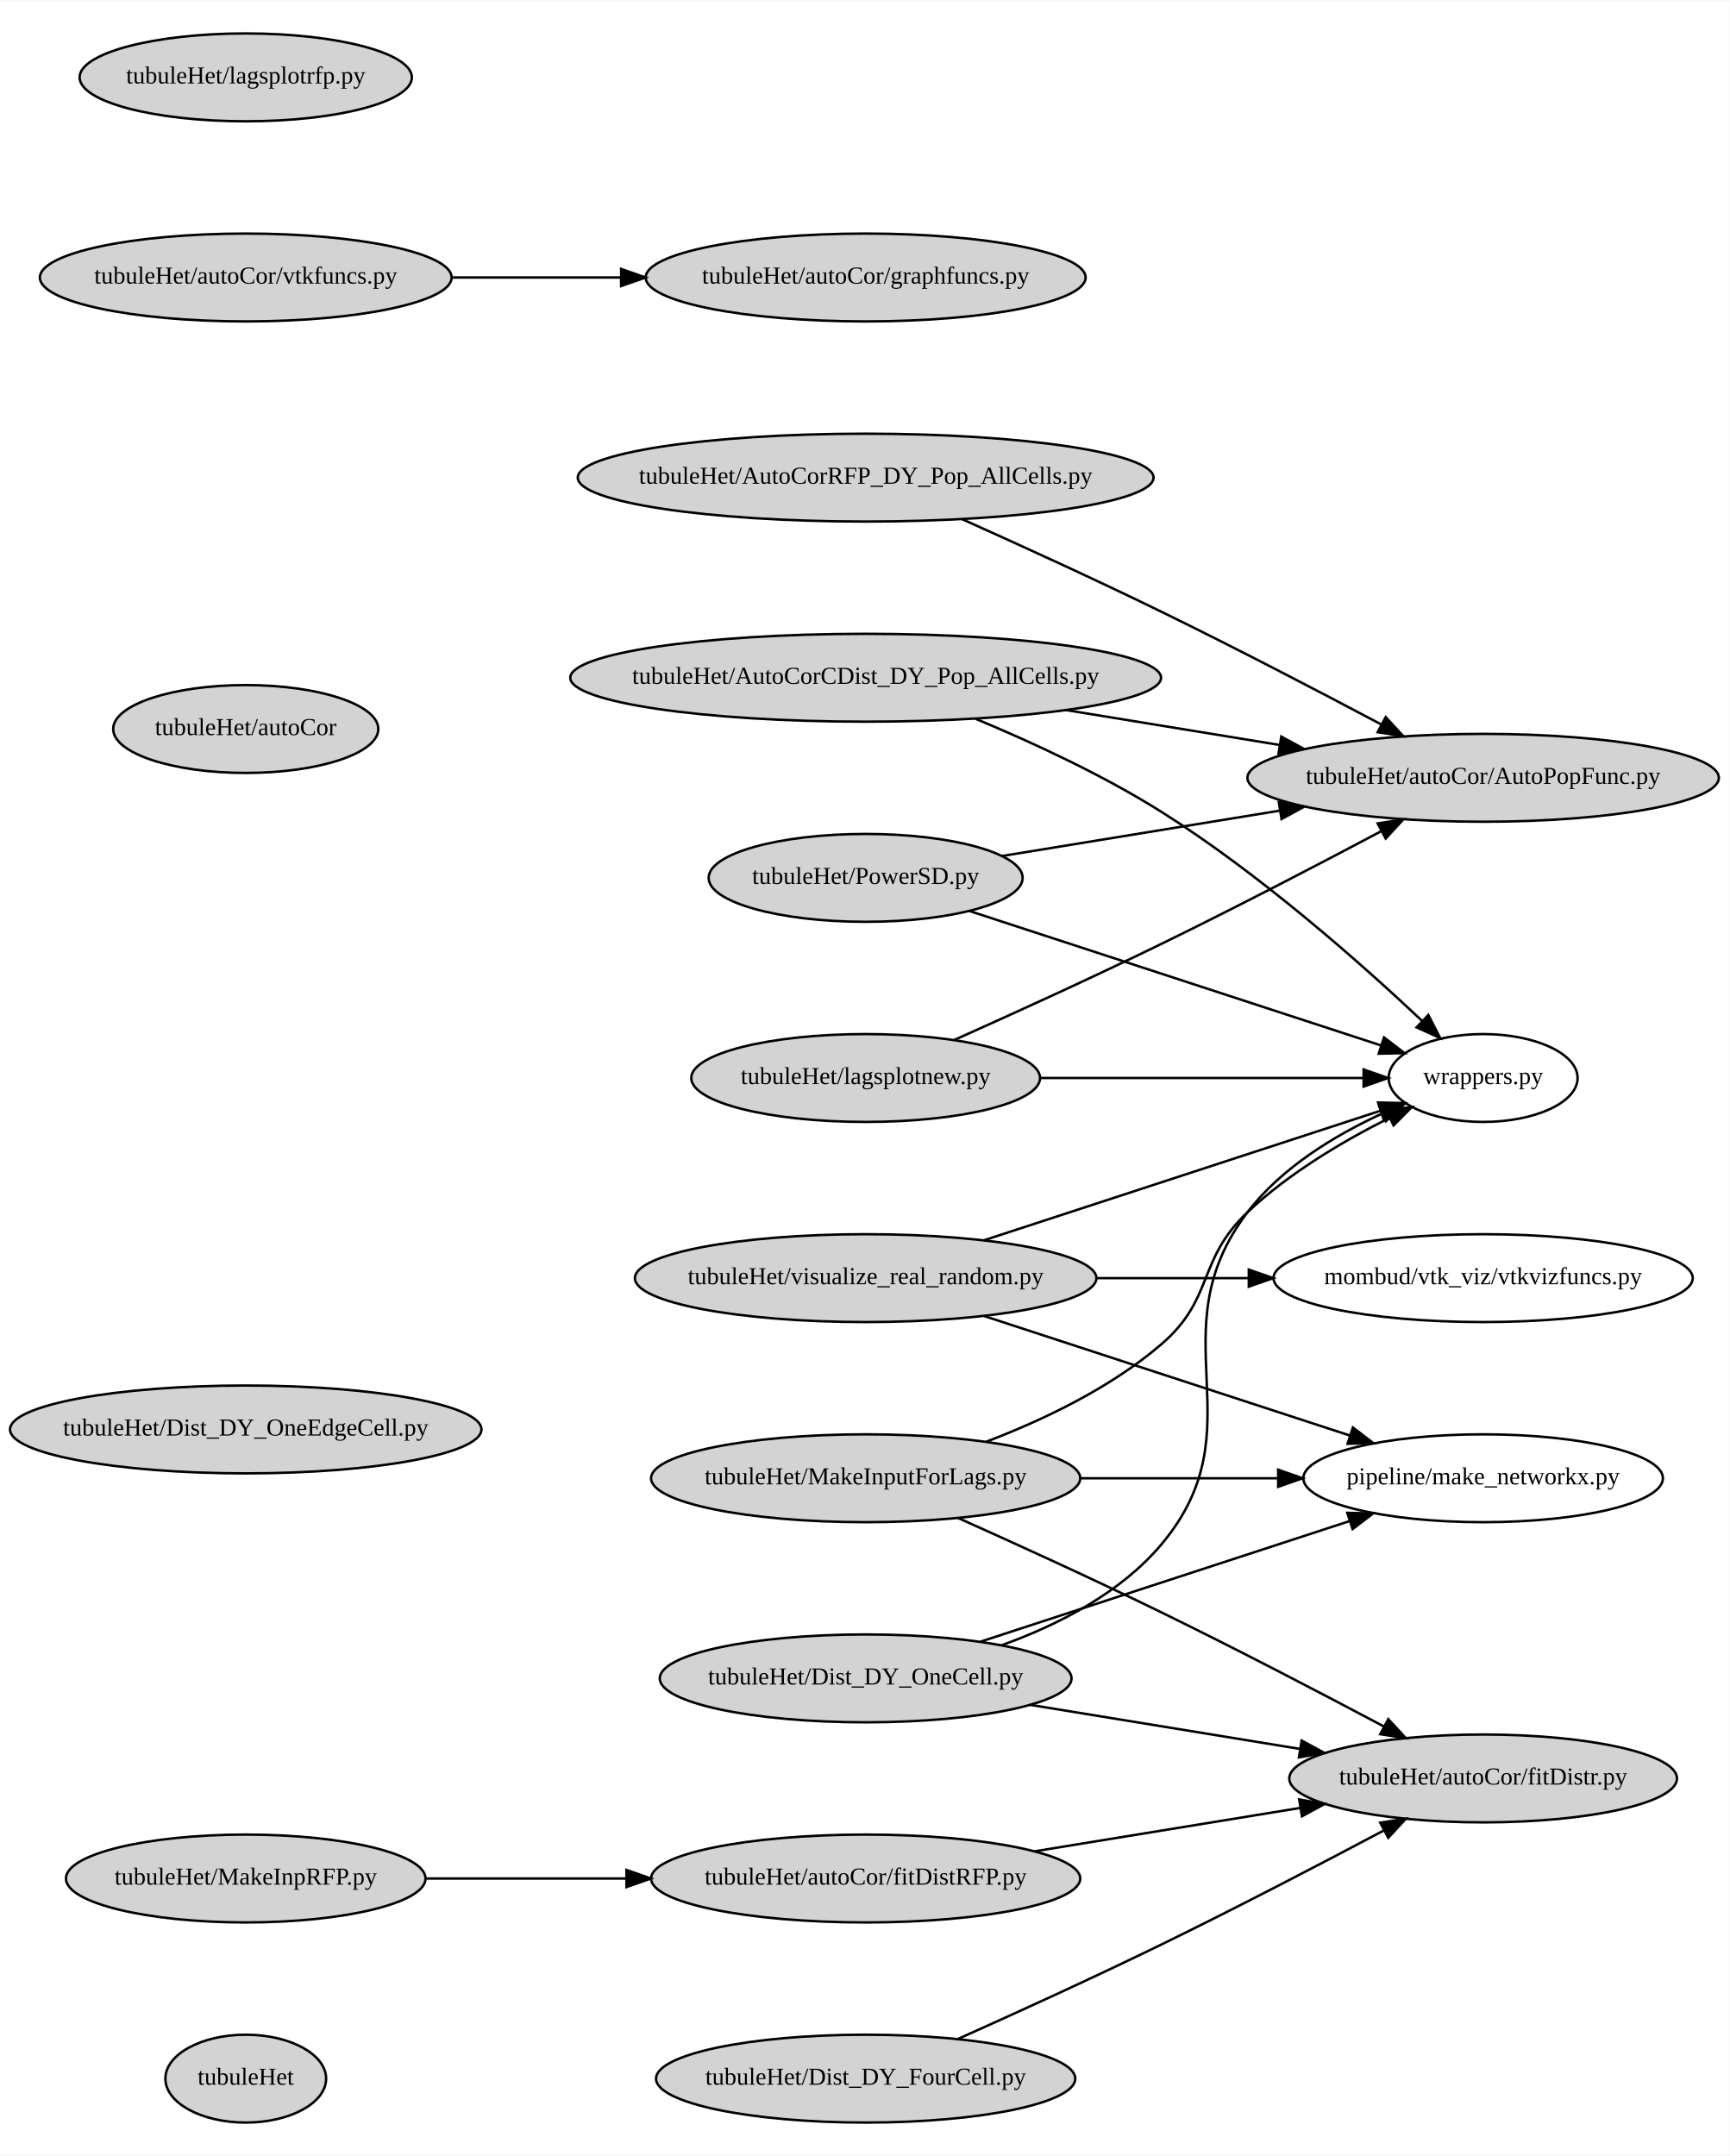
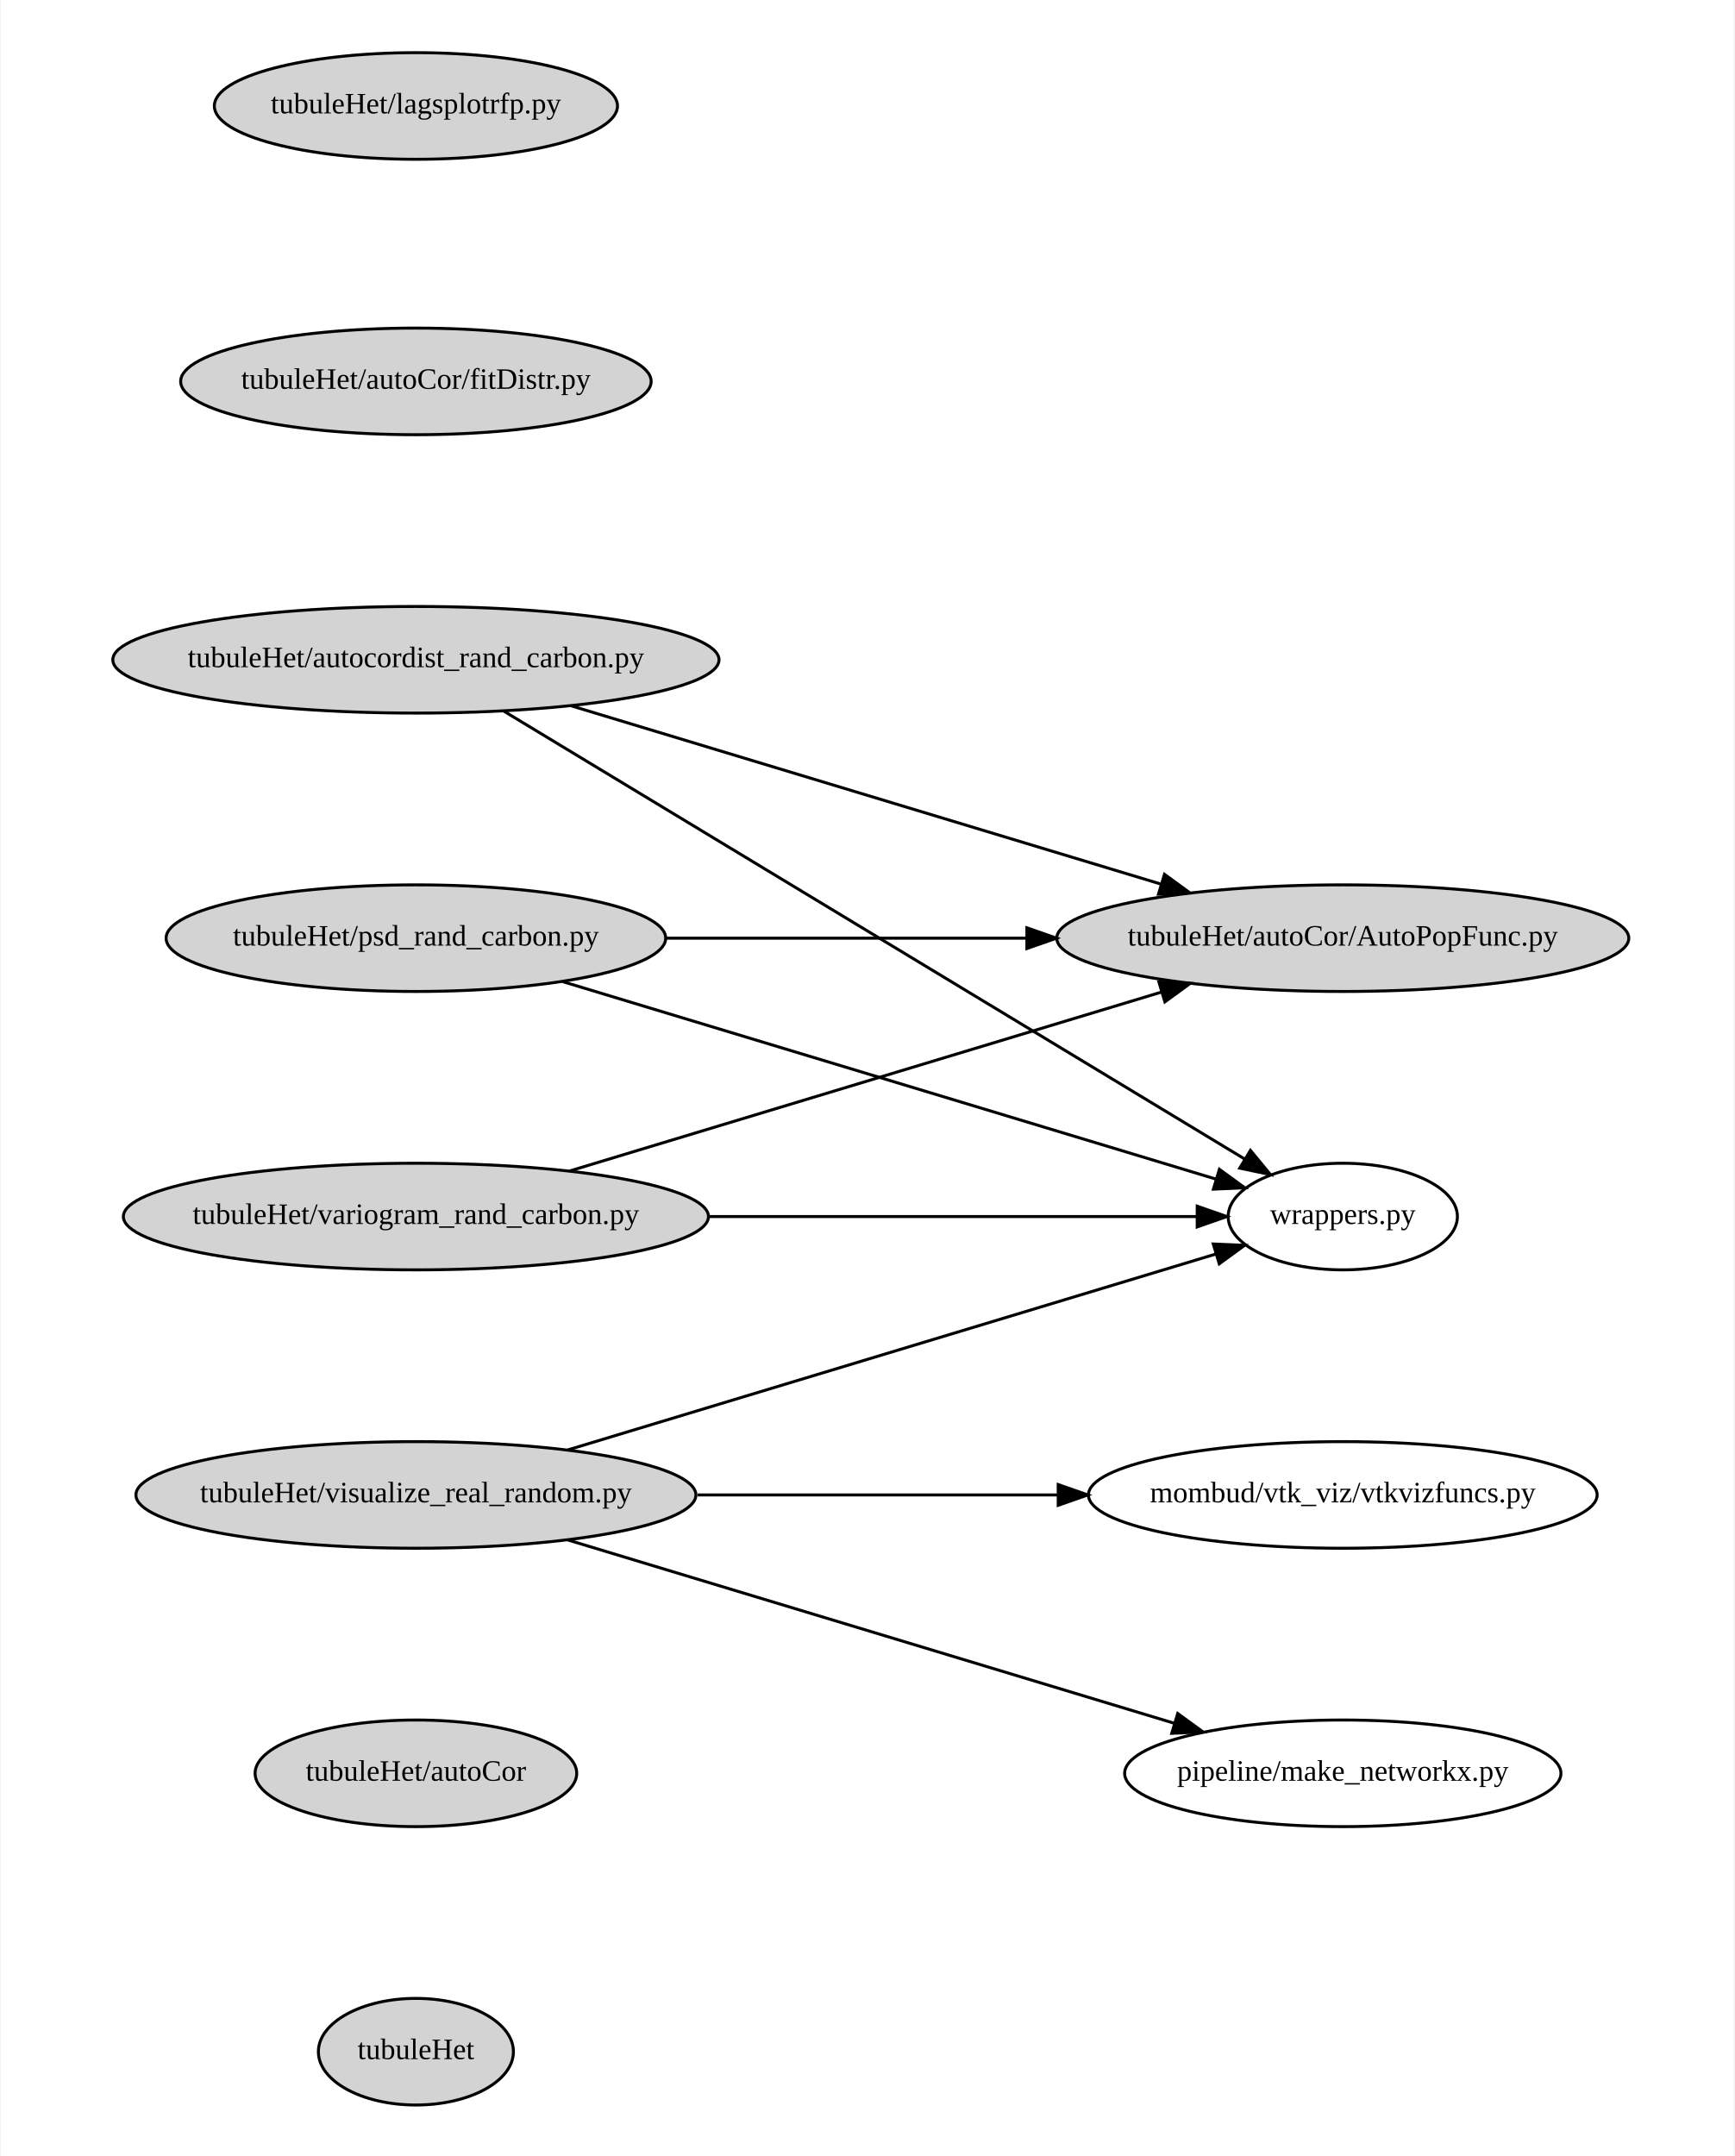
- <svg xmlns="http://www.w3.org/2000/svg" width="576pt" height="718pt" viewBox="0.00 0.00 576.00 717.67">
-   <g id="graph0" class="graph" transform="scale(0.812765 0.812765) rotate(0) translate(4 879)">
-     <polygon fill="white" stroke="none" points="-4,4 -4,-879 704.692,-879 704.692,4 -4,4" />
+ <svg xmlns="http://www.w3.org/2000/svg" width="576pt" height="716pt" viewBox="0.00 0.00 576.00 716.50">
+   <g id="graph0" class="graph" transform="scale(0.984203 0.984203) rotate(0) translate(4 724)">
+     <polygon fill="white" stroke="none" points="-4,4 -4,-724 581.245,-724 581.245,4 -4,4" />
    <g id="node1" class="node">
-       <ellipse fill="lightgrey" stroke="black" cx="96.692" cy="-27.5" rx="32.93" ry="18" />
-       <text text-anchor="middle" x="96.692" y="-25" font-family="Times New Roman,serif" font-size="10.00">tubuleHet</text>
+       <ellipse fill="lightgrey" stroke="black" cx="136.245" cy="-31.217" rx="32.93" ry="18" />
+       <text text-anchor="middle" x="136.245" y="-28.717" font-family="Times New Roman,serif" font-size="10.00">tubuleHet</text>
    </g>
    <g id="node2" class="node">
-       <ellipse fill="lightgrey" stroke="black" cx="350.692" cy="-601.5" rx="121.03" ry="18" />
-       <text text-anchor="middle" x="350.692" y="-599" font-family="Times New Roman,serif" font-size="10.00">tubuleHet/AutoCorCDist_DY_Pop_AllCells.py</text>
+       <ellipse fill="lightgrey" stroke="black" cx="136.245" cy="-125.217" rx="54.314" ry="18" />
+       <text text-anchor="middle" x="136.245" y="-122.717" font-family="Times New Roman,serif" font-size="10.00">tubuleHet/autoCor</text>
    </g>
    <g id="node3" class="node">
-       <ellipse fill="lightgrey" stroke="black" cx="603.692" cy="-560.5" rx="96.582" ry="18" />
-       <text text-anchor="middle" x="603.692" y="-558" font-family="Times New Roman,serif" font-size="10.00">tubuleHet/autoCor/AutoPopFunc.py</text>
+       <ellipse fill="lightgrey" stroke="black" cx="449.245" cy="-407.217" rx="96.582" ry="18" />
+       <text text-anchor="middle" x="449.245" y="-404.717" font-family="Times New Roman,serif" font-size="10.00">tubuleHet/autoCor/AutoPopFunc.py</text>
+     </g>
+     <g id="node4" class="node">
+       <ellipse fill="lightgrey" stroke="black" cx="136.245" cy="-595.217" rx="79.439" ry="18" />
+       <text text-anchor="middle" x="136.245" y="-592.717" font-family="Times New Roman,serif" font-size="10.00">tubuleHet/autoCor/fitDistr.py</text>
+     </g>
+     <g id="node5" class="node">
+       <ellipse fill="lightgrey" stroke="black" cx="136.245" cy="-501.217" rx="102.355" ry="18" />
+       <text text-anchor="middle" x="136.245" y="-498.717" font-family="Times New Roman,serif" font-size="10.00">tubuleHet/autocordist_rand_carbon.py</text>
    </g>
    <g id="edge1" class="edge">
-       <path fill="none" stroke="black" d="M432.838,-588.245C460.774,-583.682 492.076,-578.569 520.124,-573.987" />
-       <polygon fill="black" stroke="black" points="520.993,-577.392 530.298,-572.325 519.865,-570.483 520.993,-577.392" />
+       <path fill="none" stroke="black" d="M188.601,-485.695C243.317,-469.157 329.873,-442.995 387.829,-425.478" />
+       <polygon fill="black" stroke="black" points="389.029,-428.772 397.588,-422.529 387.003,-422.072 389.029,-428.772" />
    </g>
-     <g id="node4" class="node">
-       <ellipse fill="none" stroke="black" cx="603.692" cy="-437.5" rx="38.704" ry="18" />
-       <text text-anchor="middle" x="603.692" y="-435" font-family="Times New Roman,serif" font-size="10.00">wrappers.py</text>
+     <g id="node6" class="node">
+       <ellipse fill="none" stroke="black" cx="449.245" cy="-313.217" rx="38.704" ry="18" />
+       <text text-anchor="middle" x="449.245" y="-310.717" font-family="Times New Roman,serif" font-size="10.00">wrappers.py</text>
    </g>
    <g id="edge2" class="edge">
-       <path fill="none" stroke="black" d="M395.711,-584.692C419.13,-574.94 447.963,-561.608 471.957,-546.5 512.295,-521.1 553.707,-484.431 578.822,-460.78" />
-       <polygon fill="black" stroke="black" points="581.239,-463.312 586.074,-453.885 576.415,-458.239 581.239,-463.312" />
+       <path fill="none" stroke="black" d="M165.946,-483.868C224.016,-448.764 355.086,-369.533 415.999,-332.71" />
+       <polygon fill="black" stroke="black" points="418.059,-335.555 424.806,-327.386 414.438,-329.564 418.059,-335.555" />
    </g>
-     <g id="node5" class="node">
-       <ellipse fill="lightgrey" stroke="black" cx="350.692" cy="-683.5" rx="117.966" ry="18" />
-       <text text-anchor="middle" x="350.692" y="-681" font-family="Times New Roman,serif" font-size="10.00">tubuleHet/AutoCorRFP_DY_Pop_AllCells.py</text>
+     <g id="node7" class="node">
+       <ellipse fill="lightgrey" stroke="black" cx="136.245" cy="-688.217" rx="68.07" ry="18" />
+       <text text-anchor="middle" x="136.245" y="-685.717" font-family="Times New Roman,serif" font-size="10.00">tubuleHet/lagsplotrfp.py</text>
+     </g>
+     <g id="node8" class="node">
+       <ellipse fill="lightgrey" stroke="black" cx="136.245" cy="-407.217" rx="84.358" ry="18" />
+       <text text-anchor="middle" x="136.245" y="-404.717" font-family="Times New Roman,serif" font-size="10.00">tubuleHet/psd_rand_carbon.py</text>
    </g>
    <g id="edge3" class="edge">
-       <path fill="none" stroke="black" d="M390.109,-666.528C413.836,-655.898 444.827,-641.748 471.957,-628.5 502.361,-613.652 536.244,-595.996 561.896,-582.397" />
-       <polygon fill="black" stroke="black" points="563.766,-585.367 570.953,-577.583 560.48,-579.186 563.766,-585.367" />
-     </g>
-     <g id="node6" class="node">
-       <ellipse fill="lightgrey" stroke="black" cx="350.692" cy="-27.5" rx="85.89" ry="18" />
-       <text text-anchor="middle" x="350.692" y="-25" font-family="Times New Roman,serif" font-size="10.00">tubuleHet/Dist_DY_FourCell.py</text>
-     </g>
-     <g id="node7" class="node">
-       <ellipse fill="lightgrey" stroke="black" cx="603.692" cy="-150.5" rx="79.439" ry="18" />
-       <text text-anchor="middle" x="603.692" y="-148" font-family="Times New Roman,serif" font-size="10.00">tubuleHet/autoCor/fitDistr.py</text>
+       <path fill="none" stroke="black" d="M220.588,-407.217C258.074,-407.217 302.749,-407.217 342.555,-407.217" />
+       <polygon fill="black" stroke="black" points="342.563,-410.717 352.563,-407.217 342.563,-403.717 342.563,-410.717" />
    </g>
    <g id="edge4" class="edge">
-       <path fill="none" stroke="black" d="M388.497,-43.75C412.42,-54.456 444.209,-68.95 471.957,-82.5 502.771,-97.548 537.158,-115.48 562.928,-129.15" />
-       <polygon fill="black" stroke="black" points="561.538,-132.375 572.01,-133.981 564.825,-126.195 561.538,-132.375" />
+       <path fill="none" stroke="black" d="M185.839,-392.53C246.436,-374.215 349.012,-343.211 406.32,-325.889" />
+       <polygon fill="black" stroke="black" points="407.575,-329.167 416.134,-322.923 405.549,-322.466 407.575,-329.167" />
    </g>
-     <g id="node8" class="node">
-       <ellipse fill="lightgrey" stroke="black" cx="350.692" cy="-191.5" rx="84.358" ry="18" />
-       <text text-anchor="middle" x="350.692" y="-189" font-family="Times New Roman,serif" font-size="10.00">tubuleHet/Dist_DY_OneCell.py</text>
+     <g id="node9" class="node">
+       <ellipse fill="lightgrey" stroke="black" cx="136.245" cy="-313.217" rx="98.791" ry="18" />
+       <text text-anchor="middle" x="136.245" y="-310.717" font-family="Times New Roman,serif" font-size="10.00">tubuleHet/variogram_rand_carbon.py</text>
+     </g>
+     <g id="edge5" class="edge">
+       <path fill="none" stroke="black" d="M188.252,-328.634C242.987,-345.178 329.869,-371.438 387.948,-388.992" />
+       <polygon fill="black" stroke="black" points="387.142,-392.405 397.727,-391.948 389.167,-385.704 387.142,-392.405" />
+     </g>
+     <g id="edge6" class="edge">
+       <path fill="none" stroke="black" d="M235.221,-313.217C290.11,-313.217 356.131,-313.217 399.979,-313.217" />
+       <polygon fill="black" stroke="black" points="400.08,-316.717 410.08,-313.217 400.08,-309.717 400.08,-316.717" />
+     </g>
+     <g id="node10" class="node">
+       <ellipse fill="lightgrey" stroke="black" cx="136.245" cy="-219.217" rx="94.55" ry="18" />
+       <text text-anchor="middle" x="136.245" y="-216.717" font-family="Times New Roman,serif" font-size="10.00">tubuleHet/visualize_real_random.py</text>
+     </g>
+     <g id="edge9" class="edge">
+       <path fill="none" stroke="black" d="M187.558,-234.425C248.375,-252.806 349.601,-283.402 406.362,-300.558" />
+       <polygon fill="black" stroke="black" points="405.502,-303.955 416.087,-303.498 407.527,-297.254 405.502,-303.955" />
+     </g>
+     <g id="node11" class="node">
+       <ellipse fill="none" stroke="black" cx="449.245" cy="-219.217" rx="85.89" ry="18" />
+       <text text-anchor="middle" x="449.245" y="-216.717" font-family="Times New Roman,serif" font-size="10.00">mombud/vtk_viz/vtkvizfuncs.py</text>
    </g>
    <g id="edge7" class="edge">
-       <path fill="none" stroke="black" d="M406.439,-205.088C429.682,-213.455 455.218,-226.528 471.957,-246.5 512.062,-294.352 469.324,-332.828 507.151,-382.5 521.102,-400.819 543.042,-414.068 562.381,-422.965" />
-       <polygon fill="black" stroke="black" points="561.053,-426.204 571.619,-426.986 563.847,-419.786 561.053,-426.204" />
-     </g>
-     <g id="edge6" class="edge">
-       <path fill="none" stroke="black" d="M417.968,-180.674C451.941,-175.125 493.428,-168.348 528.472,-162.624" />
-       <polygon fill="black" stroke="black" points="529.343,-166.028 538.648,-160.961 528.215,-159.119 529.343,-166.028" />
-     </g>
-     <g id="node9" class="node">
-       <ellipse fill="none" stroke="black" cx="603.692" cy="-273.5" rx="73.666" ry="18" />
-       <text text-anchor="middle" x="603.692" y="-271" font-family="Times New Roman,serif" font-size="10.00">pipeline/make_networkx.py</text>
-     </g>
-     <g id="edge5" class="edge">
-       <path fill="none" stroke="black" d="M397.729,-206.54C440.449,-220.496 504.037,-241.27 549.04,-255.972" />
-       <polygon fill="black" stroke="black" points="548.037,-259.327 558.63,-259.105 550.211,-252.673 548.037,-259.327" />
-     </g>
-     <g id="node10" class="node">
-       <ellipse fill="lightgrey" stroke="black" cx="96.692" cy="-293.5" rx="96.582" ry="18" />
-       <text text-anchor="middle" x="96.692" y="-291" font-family="Times New Roman,serif" font-size="10.00">tubuleHet/Dist_DY_OneEdgeCell.py</text>
-     </g>
-     <g id="node11" class="node">
-       <ellipse fill="lightgrey" stroke="black" cx="96.692" cy="-109.5" rx="73.666" ry="18" />
-       <text text-anchor="middle" x="96.692" y="-107" font-family="Times New Roman,serif" font-size="10.00">tubuleHet/MakeInpRFP.py</text>
+       <path fill="none" stroke="black" d="M231.4,-219.217C269.884,-219.217 314.34,-219.217 352.942,-219.217" />
+       <polygon fill="black" stroke="black" points="353.142,-222.717 363.142,-219.217 353.142,-215.717 353.142,-222.717" />
    </g>
    <g id="node12" class="node">
-       <ellipse fill="lightgrey" stroke="black" cx="350.692" cy="-109.5" rx="87.922" ry="18" />
-       <text text-anchor="middle" x="350.692" y="-107" font-family="Times New Roman,serif" font-size="10.00">tubuleHet/autoCor/fitDistRFP.py</text>
+       <ellipse fill="none" stroke="black" cx="449.245" cy="-125.217" rx="73.666" ry="18" />
+       <text text-anchor="middle" x="449.245" y="-122.717" font-family="Times New Roman,serif" font-size="10.00">pipeline/make_networkx.py</text>
    </g>
    <g id="edge8" class="edge">
-       <path fill="none" stroke="black" d="M170.581,-109.5C196.102,-109.5 225.182,-109.5 252.378,-109.5" />
-       <polygon fill="black" stroke="black" points="252.698,-113 262.698,-109.5 252.698,-106 252.698,-113" />
-     </g>
-     <g id="edge14" class="edge">
-       <path fill="none" stroke="black" d="M419.947,-120.649C453.639,-126.153 494.337,-132.801 528.765,-138.424" />
-       <polygon fill="black" stroke="black" points="528.332,-141.9 538.765,-140.058 529.46,-134.991 528.332,-141.9" />
-     </g>
-     <g id="node13" class="node">
-       <ellipse fill="lightgrey" stroke="black" cx="350.692" cy="-273.5" rx="87.922" ry="18" />
-       <text text-anchor="middle" x="350.692" y="-271" font-family="Times New Roman,serif" font-size="10.00">tubuleHet/MakeInputForLags.py</text>
-     </g>
-     <g id="edge11" class="edge">
-       <path fill="none" stroke="black" d="M400.075,-288.463C423.583,-297.421 451.169,-310.594 471.957,-328.5 493.662,-347.196 486.343,-362.811 507.151,-382.5 524.039,-398.479 546.412,-411.678 565.263,-421.137" />
-       <polygon fill="black" stroke="black" points="563.947,-424.389 574.472,-425.606 567.004,-418.091 563.947,-424.389" />
-     </g>
-     <g id="edge10" class="edge">
-       <path fill="none" stroke="black" d="M388.497,-257.25C412.42,-246.544 444.209,-232.051 471.957,-218.5 502.771,-203.452 537.158,-185.52 562.928,-171.85" />
-       <polygon fill="black" stroke="black" points="564.825,-174.805 572.01,-167.019 561.538,-168.625 564.825,-174.805" />
-     </g>
-     <g id="edge9" class="edge">
-       <path fill="none" stroke="black" d="M438.423,-273.5C464.693,-273.5 493.476,-273.5 519.508,-273.5" />
-       <polygon fill="black" stroke="black" points="519.717,-277 529.717,-273.5 519.717,-270 519.717,-277" />
-     </g>
-     <g id="node14" class="node">
-       <ellipse fill="lightgrey" stroke="black" cx="350.692" cy="-519.5" rx="64.329" ry="18" />
-       <text text-anchor="middle" x="350.692" y="-517" font-family="Times New Roman,serif" font-size="10.00">tubuleHet/PowerSD.py</text>
-     </g>
-     <g id="edge12" class="edge">
-       <path fill="none" stroke="black" d="M406.465,-528.447C439.833,-533.898 483.106,-540.966 520.521,-547.078" />
-       <polygon fill="black" stroke="black" points="519.967,-550.533 530.4,-548.691 521.095,-543.625 519.967,-550.533" />
-     </g>
-     <g id="edge13" class="edge">
-       <path fill="none" stroke="black" d="M393.14,-505.959C439.839,-490.703 515.277,-466.058 561.763,-450.871" />
-       <polygon fill="black" stroke="black" points="563.086,-454.121 571.505,-447.689 560.912,-447.467 563.086,-454.121" />
-     </g>
-     <g id="node15" class="node">
-       <ellipse fill="lightgrey" stroke="black" cx="96.692" cy="-580.5" rx="54.314" ry="18" />
-       <text text-anchor="middle" x="96.692" y="-578" font-family="Times New Roman,serif" font-size="10.00">tubuleHet/autoCor</text>
-     </g>
-     <g id="node16" class="node">
-       <ellipse fill="lightgrey" stroke="black" cx="350.692" cy="-765.5" rx="90.131" ry="18" />
-       <text text-anchor="middle" x="350.692" y="-763" font-family="Times New Roman,serif" font-size="10.00">tubuleHet/autoCor/graphfuncs.py</text>
-     </g>
-     <g id="node17" class="node">
-       <ellipse fill="lightgrey" stroke="black" cx="96.692" cy="-765.5" rx="84.358" ry="18" />
-       <text text-anchor="middle" x="96.692" y="-763" font-family="Times New Roman,serif" font-size="10.00">tubuleHet/autoCor/vtkfuncs.py</text>
-     </g>
-     <g id="edge15" class="edge">
-       <path fill="none" stroke="black" d="M180.905,-765.5C203.134,-765.5 227.379,-765.5 250.381,-765.5" />
-       <polygon fill="black" stroke="black" points="250.5,-769 260.5,-765.5 250.5,-762 250.5,-769" />
-     </g>
-     <g id="node18" class="node">
-       <ellipse fill="lightgrey" stroke="black" cx="350.692" cy="-437.5" rx="71.457" ry="18" />
-       <text text-anchor="middle" x="350.692" y="-435" font-family="Times New Roman,serif" font-size="10.00">tubuleHet/lagsplotnew.py</text>
-     </g>
-     <g id="edge16" class="edge">
-       <path fill="none" stroke="black" d="M386.908,-453.039C411,-463.809 443.59,-478.647 471.957,-492.5 502.361,-507.348 536.244,-525.004 561.896,-538.603" />
-       <polygon fill="black" stroke="black" points="560.48,-541.814 570.953,-543.417 563.766,-535.633 560.48,-541.814" />
-     </g>
-     <g id="edge17" class="edge">
-       <path fill="none" stroke="black" d="M421.943,-437.5C464.232,-437.5 516.976,-437.5 554.552,-437.5" />
-       <polygon fill="black" stroke="black" points="554.727,-441 564.727,-437.5 554.727,-434 554.727,-441" />
-     </g>
-     <g id="node19" class="node">
-       <ellipse fill="lightgrey" stroke="black" cx="96.692" cy="-847.5" rx="68.07" ry="18" />
-       <text text-anchor="middle" x="96.692" y="-845" font-family="Times New Roman,serif" font-size="10.00">tubuleHet/lagsplotrfp.py</text>
-     </g>
-     <g id="node20" class="node">
-       <ellipse fill="lightgrey" stroke="black" cx="350.692" cy="-355.5" rx="94.55" ry="18" />
-       <text text-anchor="middle" x="350.692" y="-353" font-family="Times New Roman,serif" font-size="10.00">tubuleHet/visualize_real_random.py</text>
-     </g>
-     <g id="edge20" class="edge">
-       <path fill="none" stroke="black" d="M399.198,-371.02C446.105,-386.344 517.094,-409.536 561.628,-424.085" />
-       <polygon fill="black" stroke="black" points="560.664,-427.452 571.256,-427.23 562.838,-420.798 560.664,-427.452" />
-     </g>
-     <g id="edge19" class="edge">
-       <path fill="none" stroke="black" d="M399.198,-339.98C441.877,-326.037 504.492,-305.581 548.977,-291.048" />
-       <polygon fill="black" stroke="black" points="550.324,-294.29 558.743,-287.858 548.15,-287.636 550.324,-294.29" />
-     </g>
-     <g id="node21" class="node">
-       <ellipse fill="none" stroke="black" cx="603.692" cy="-355.5" rx="85.89" ry="18" />
-       <text text-anchor="middle" x="603.692" y="-353" font-family="Times New Roman,serif" font-size="10.00">mombud/vtk_viz/vtkvizfuncs.py</text>
-     </g>
-     <g id="edge18" class="edge">
-       <path fill="none" stroke="black" d="M445.512,-355.5C465.762,-355.5 487.19,-355.5 507.492,-355.5" />
-       <polygon fill="black" stroke="black" points="507.675,-359 517.675,-355.5 507.675,-352 507.675,-359" />
+       <path fill="none" stroke="black" d="M187.558,-204.01C243.625,-187.064 334.037,-159.737 392.291,-142.13" />
+       <polygon fill="black" stroke="black" points="393.506,-145.419 402.065,-139.175 391.48,-138.718 393.506,-145.419" />
    </g>
  </g>
</svg>
